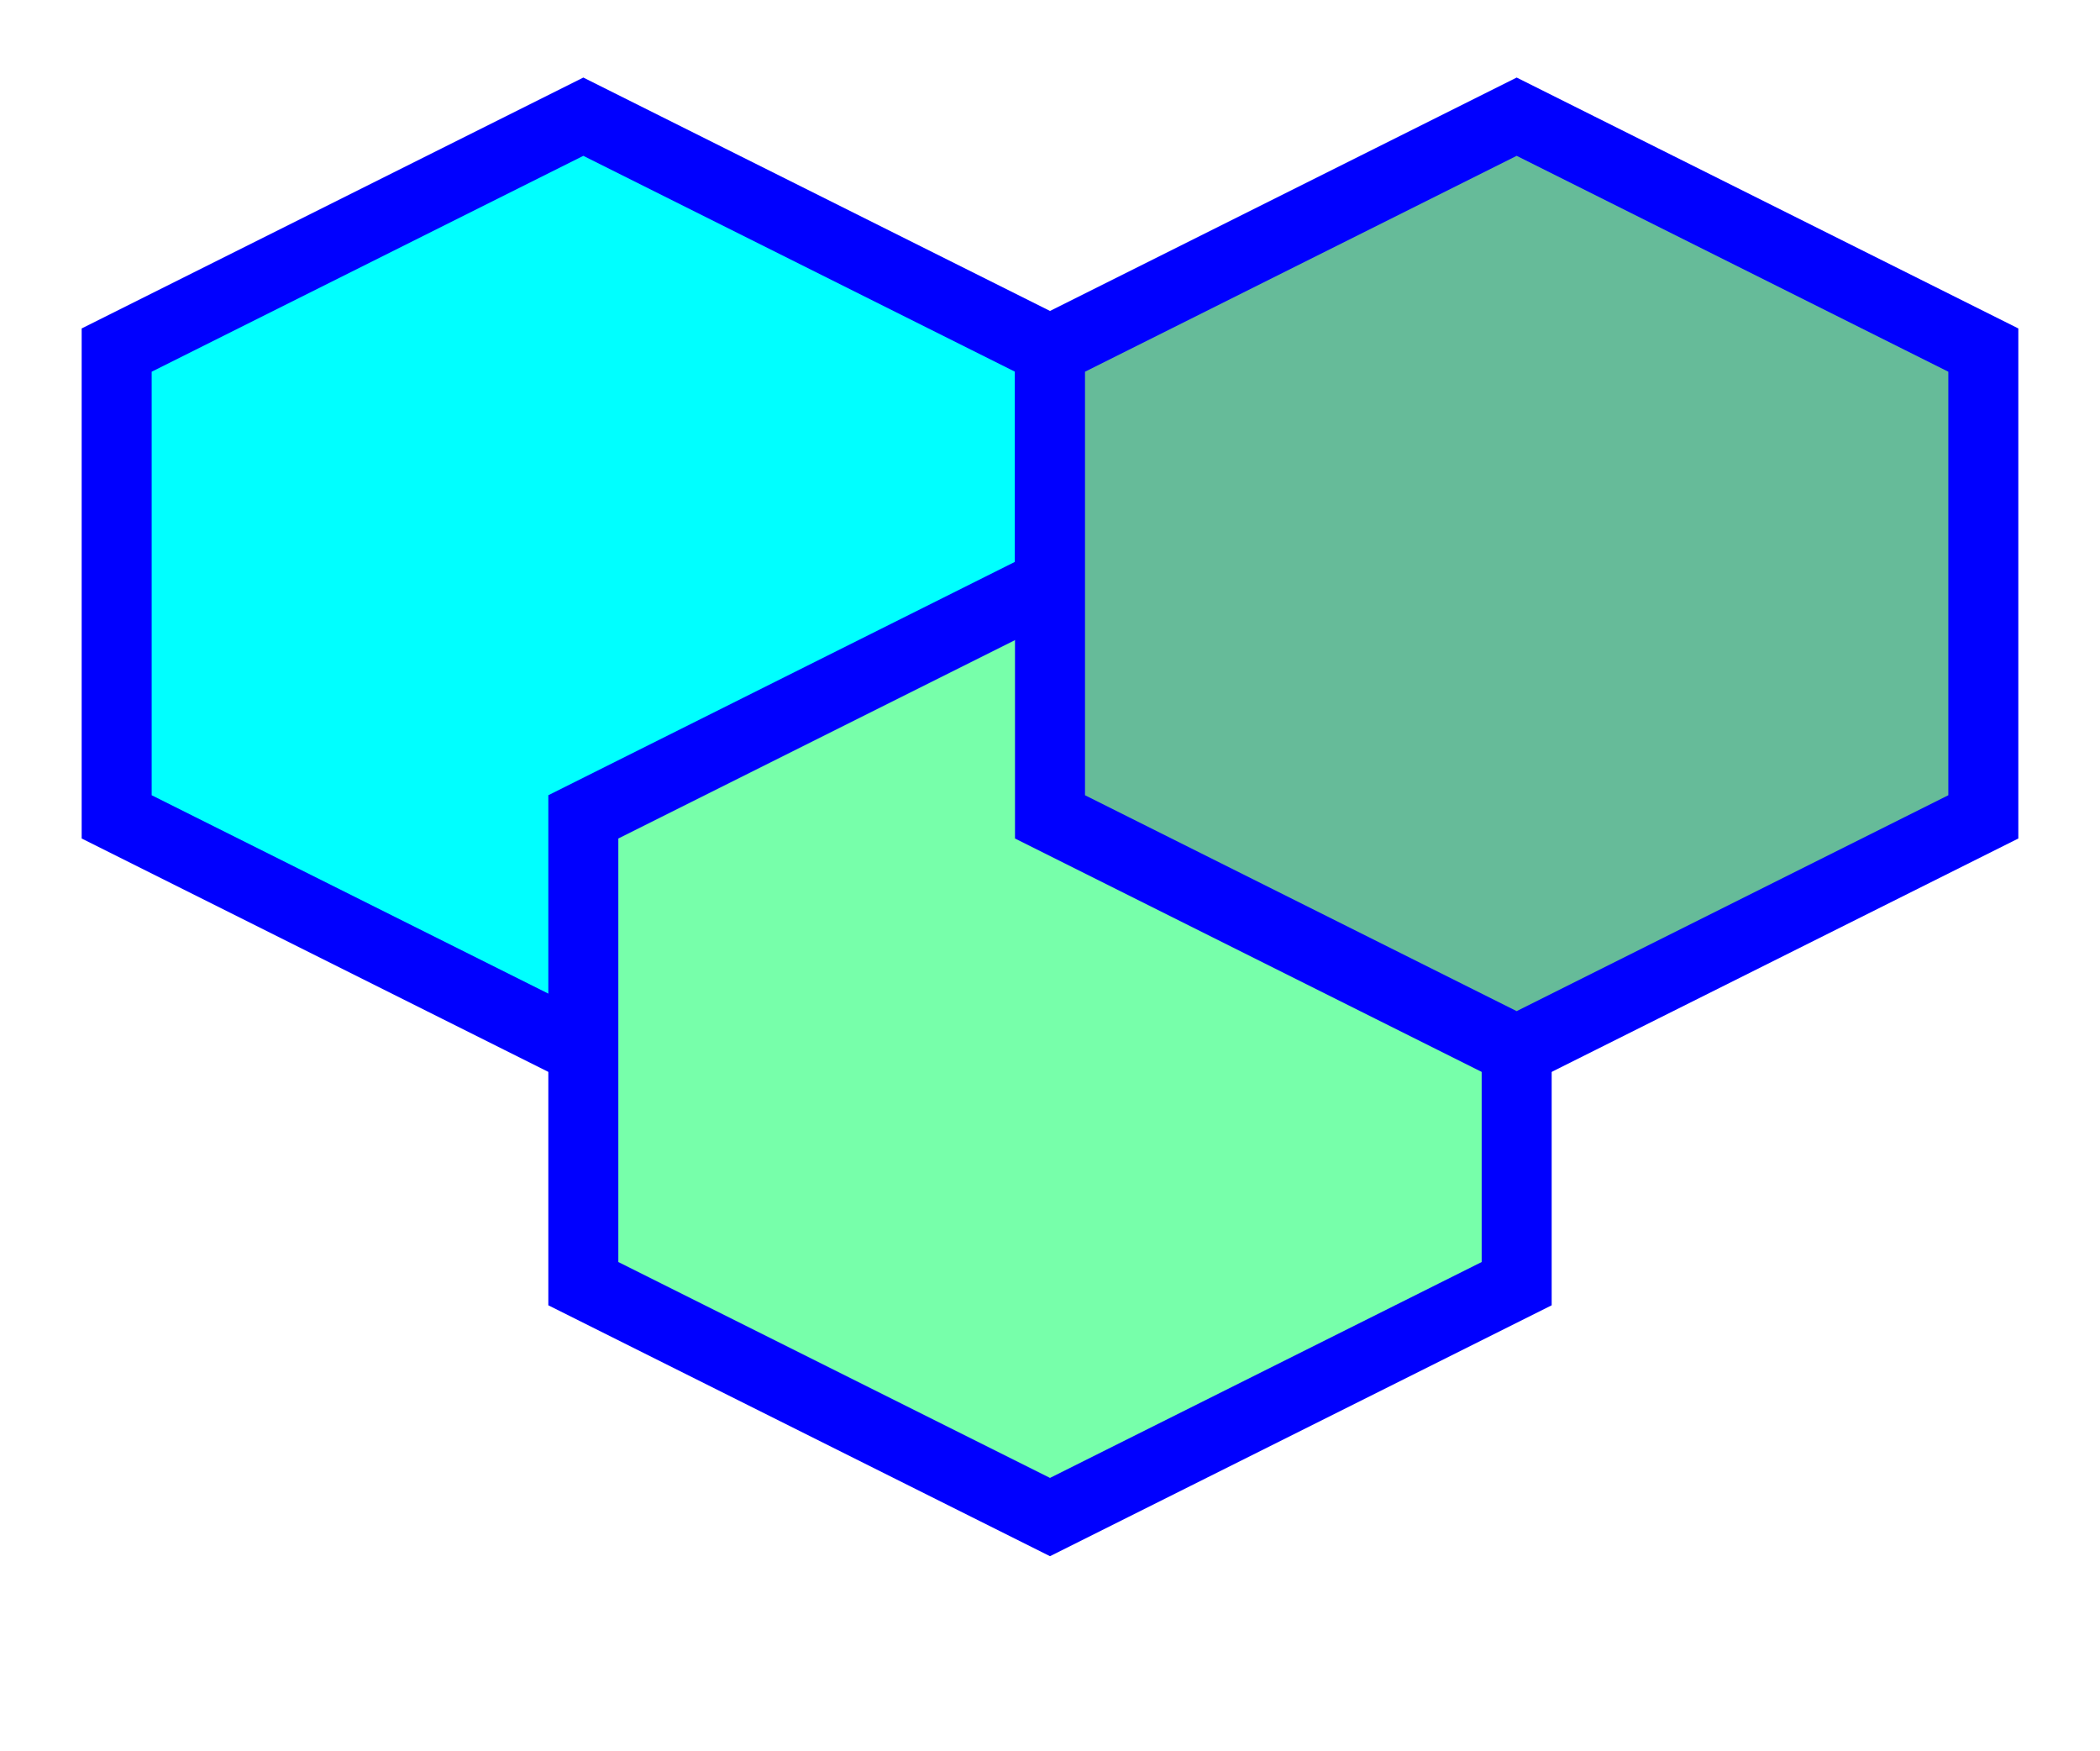
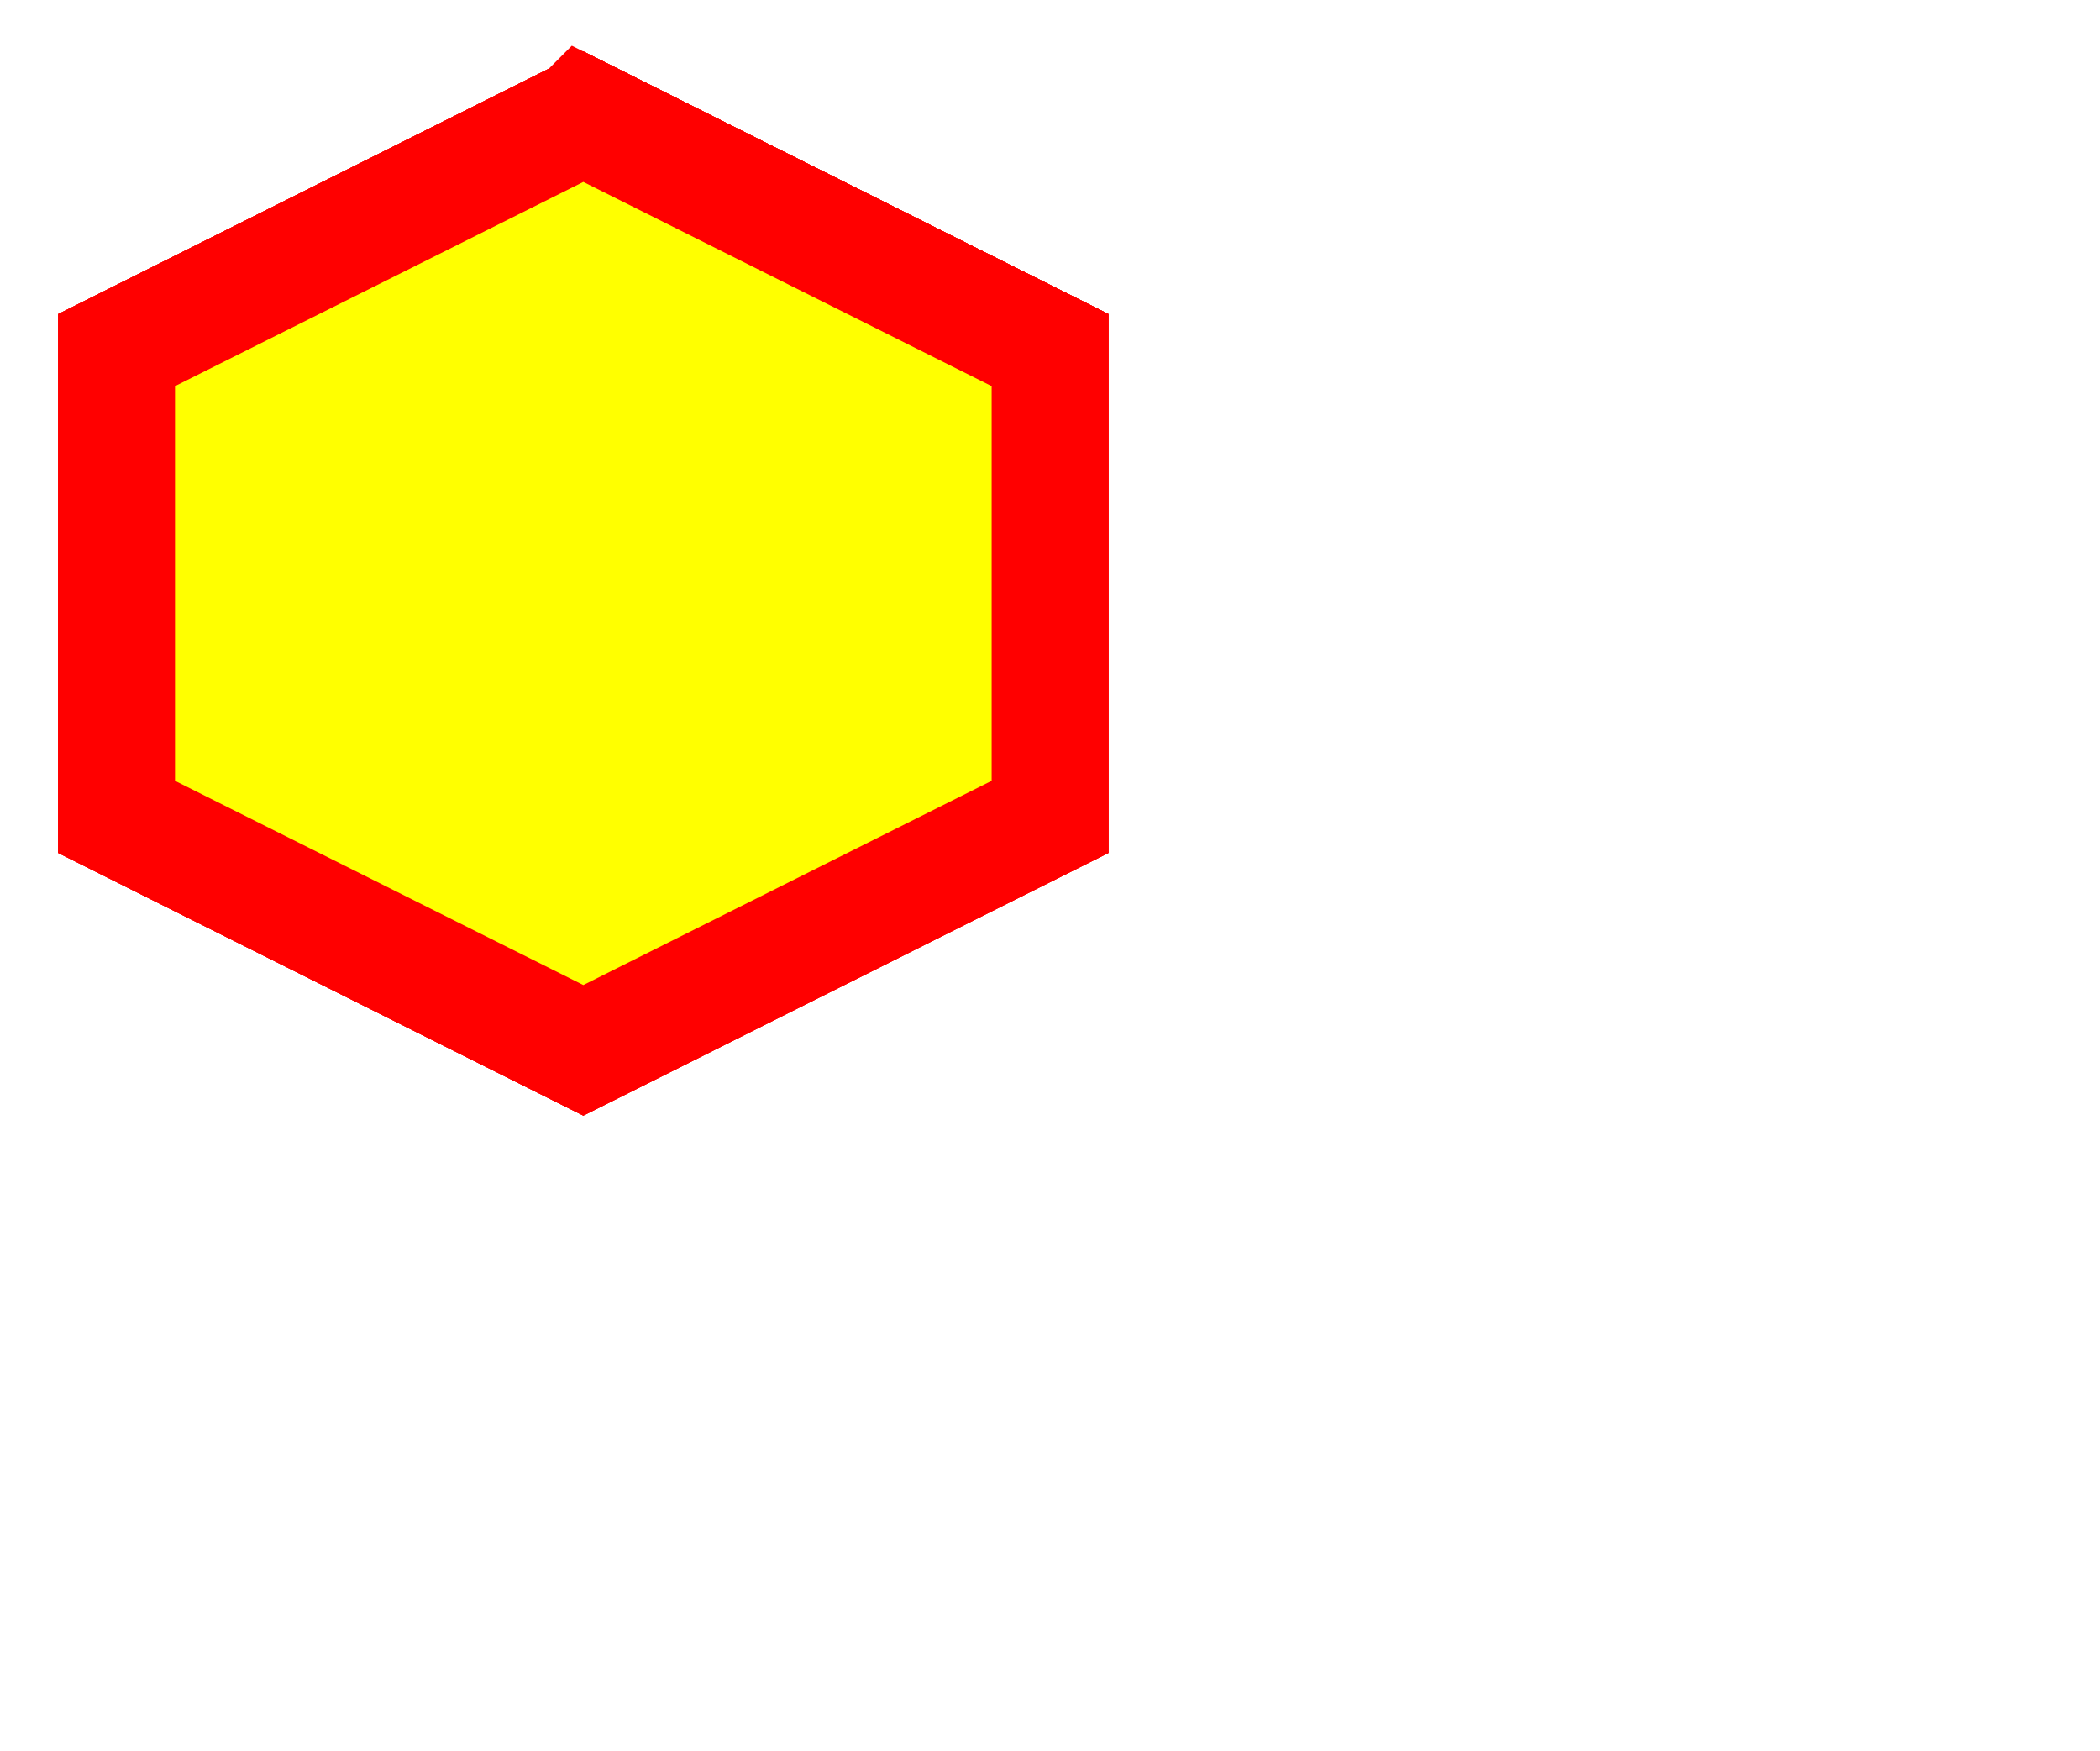
<svg xmlns="http://www.w3.org/2000/svg" height="300" width="360">
-   <polygon points="100,20 180,60 180,140 100,180 20,140 20,60 " style="fill:cyan;stroke:blue;stroke-width:12" />
-   <polygon points="180,100 260,140 260,220 180,260 100,220 100,140 " style="fill:#77FFAA;stroke:blue;stroke-width:12" />
-   <polygon points="260,20 340,60 340,140 260,180 180,140 180,60 " style="fill:#66BB99;stroke:blue;stroke-width:12" />
+   <polygon points="100,20 180,60 180,140 100,180 20,140 20,60 " style="fill:#ffff00;stroke:red;stroke-width:20.0" />
+   <polygon points="100,20 180,60 180,140 100,180 20,140 20,60 " style="fill:#ffff00;stroke:red;stroke-width:20.0" />
+   <polygon points="100,20 180,60 180,140 100,180 20,140 20,60 " style="fill:#ffff00;stroke:red;stroke-width:20.0" />
+   <polygon points="100,20 180,60 180,140 100,180 20,140 20,60 " style="fill:#ffff00;stroke:red;stroke-width:20.0" />
+   <polygon points="100,20 180,60 180,140 100,180 20,140 20,100 " style="fill:#ffff00;stroke:red;stroke-width:20.0" />
+   <polygon points="100,20 180,60 180,140 100,180 20,140 20,60 " style="fill:#ffff00;stroke:red;stroke-width:20.0" />
</svg>
